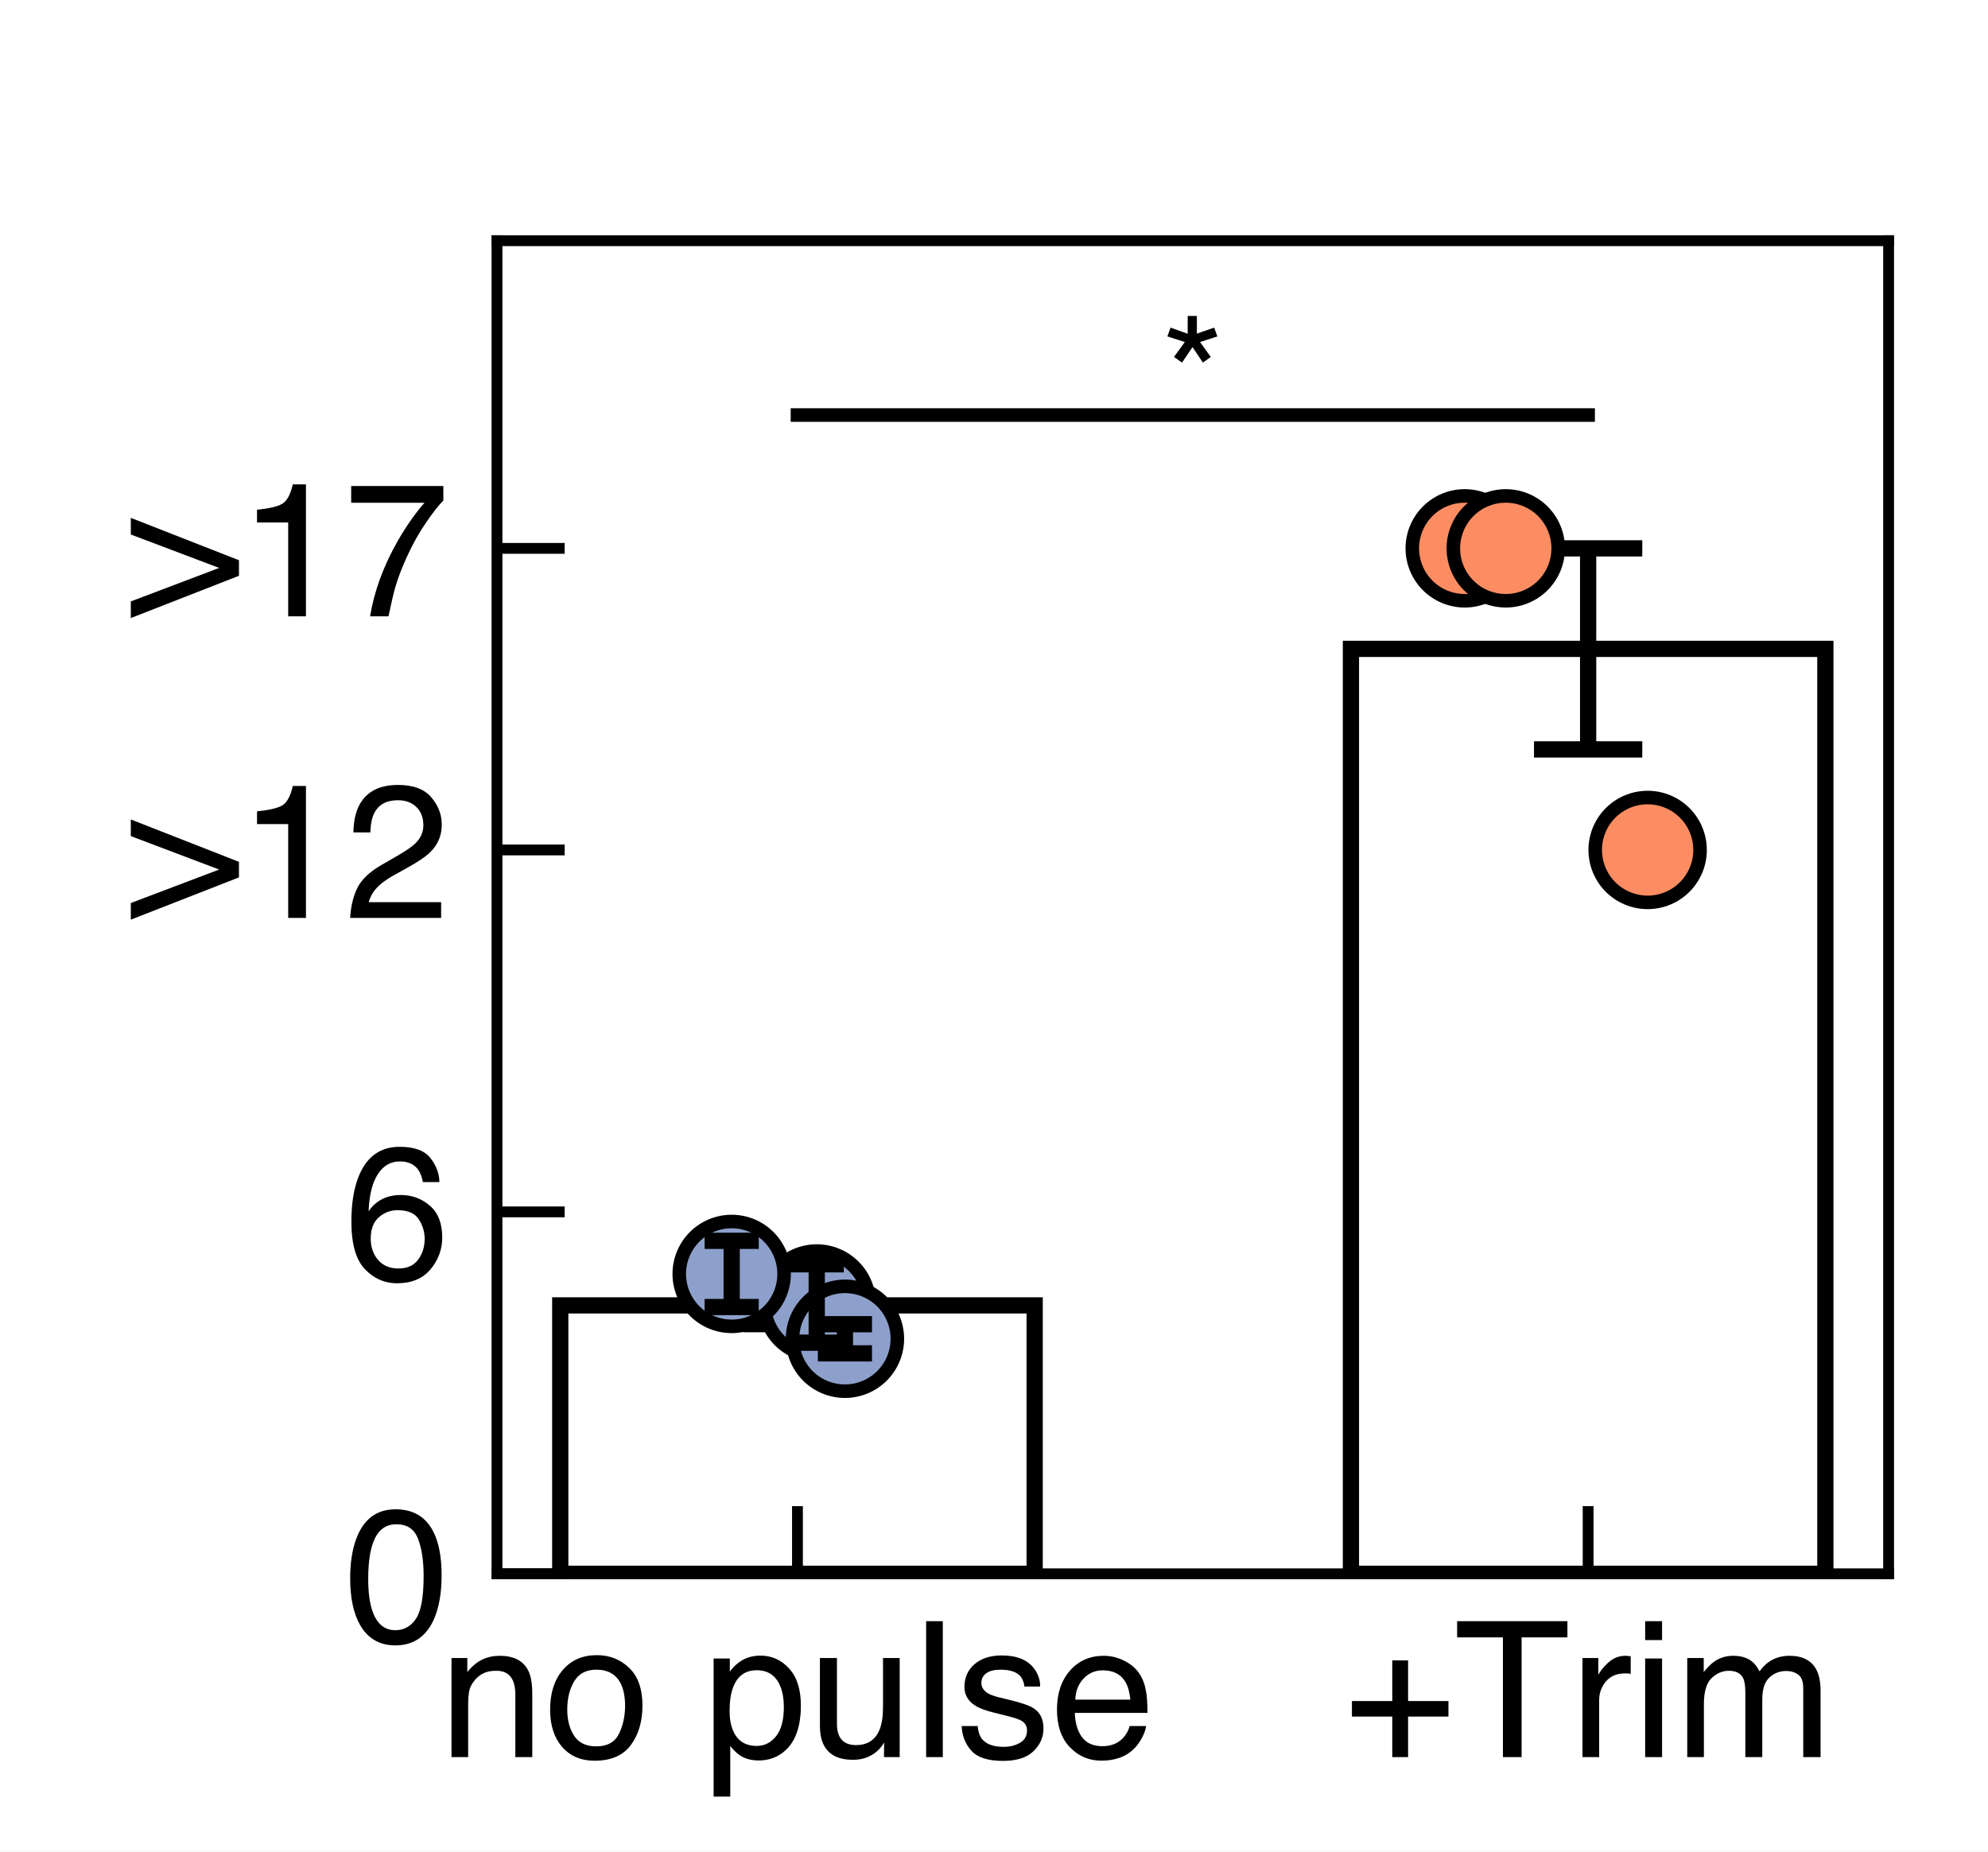
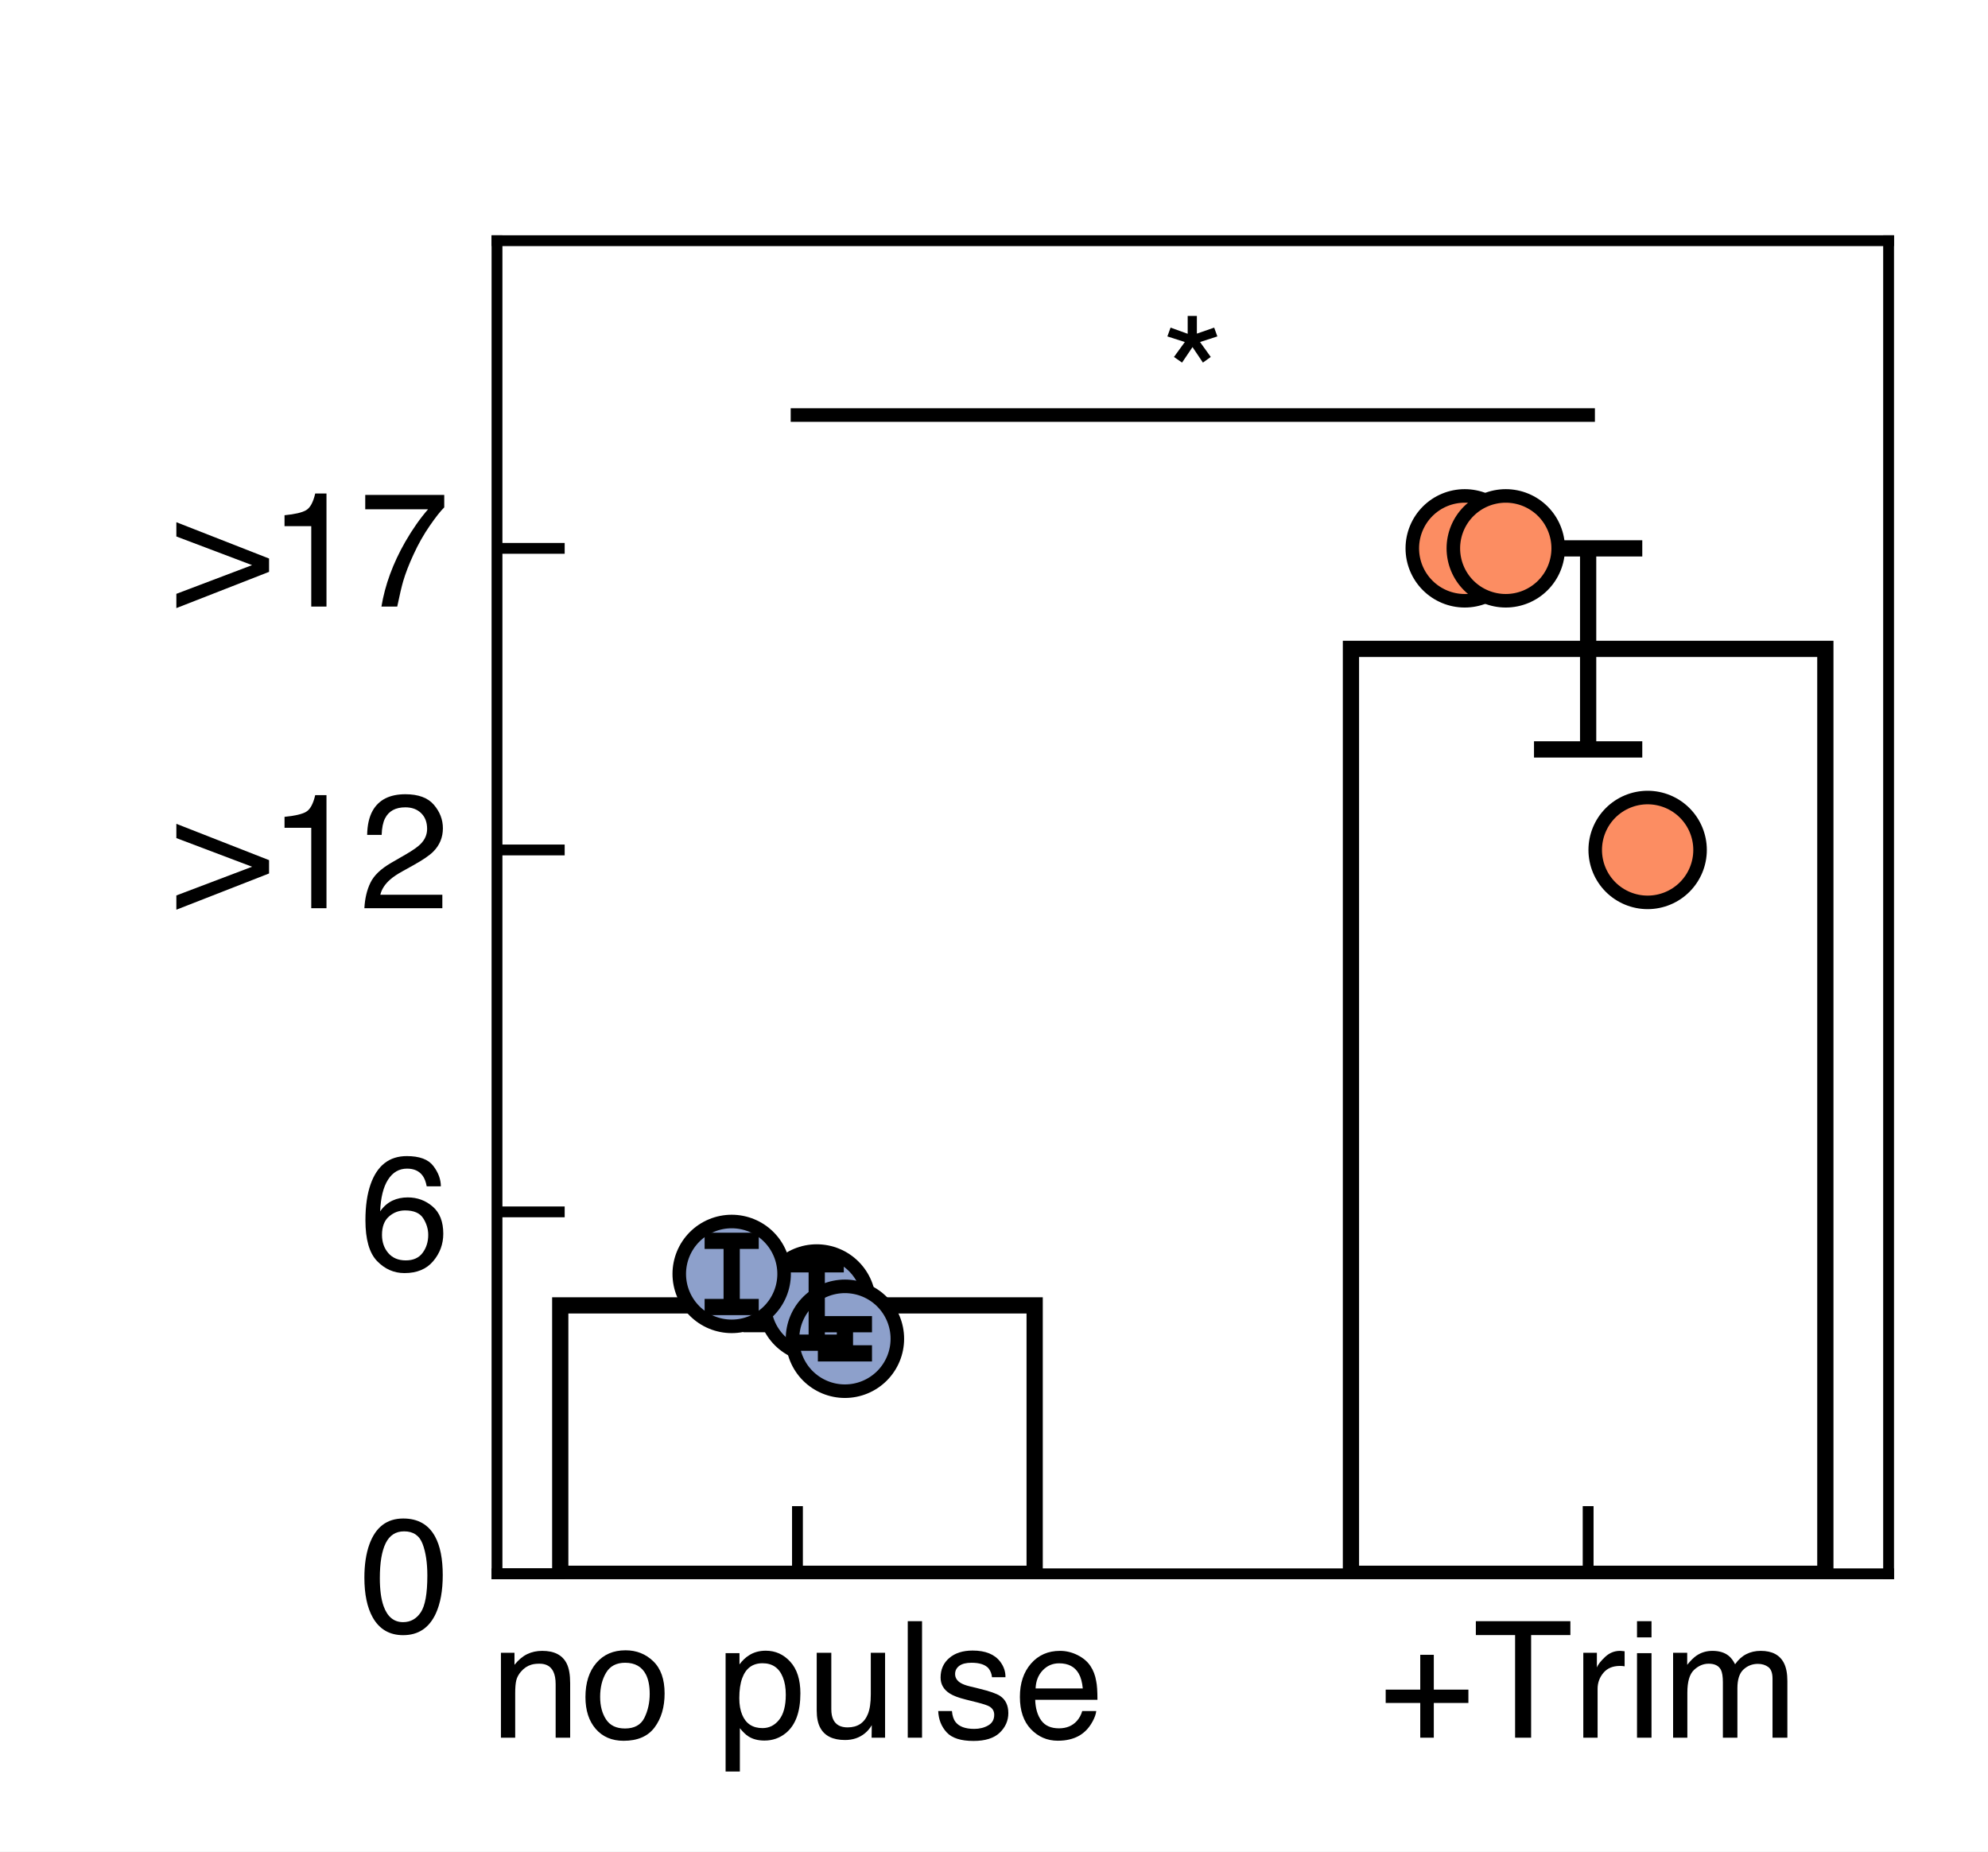
<svg xmlns="http://www.w3.org/2000/svg" xmlns:xlink="http://www.w3.org/1999/xlink" width="146.88pt" height="136.8pt" viewBox="0 0 146.88 136.8" version="1.1">
  <defs>
    <style type="text/css">*{stroke-linejoin: round; stroke-linecap: butt}</style>
  </defs>
  <g id="figure_1">
    <g id="patch_1">
      <path d="M 0 136.8  L 146.88 136.8  L 146.88 0  L 0 0  z " style="fill: #ffffff" />
    </g>
    <g id="axes_1">
      <g id="patch_2">
        <path d="M 36.72 116.28  L 139.536 116.28  L 139.536 17.784  L 36.72 17.784  z " style="fill: #ffffff" />
      </g>
      <g id="matplotlib.axis_1">
        <g id="xtick_1">
          <g id="line2d_1">
            <defs>
-               <path id="m785eb8bc26" d="M 0 0  L 0 -5  " style="stroke: #000000; stroke-width: 0.8" />
+               <path id="m91fe89b9c7" d="M 0 0  L 0 -5  " style="stroke: #000000; stroke-width: 0.8" />
            </defs>
            <g>
-               <use xlink:href="#m785eb8bc26" x="58.919" y="116.28" style="stroke: #000000; stroke-width: 0.8" />
+               <use xlink:href="#m91fe89b9c7" x="58.919" y="116.28" style="stroke: #000000; stroke-width: 0.8" />
            </g>
          </g>
          <g id="text_1">
-             <g transform="translate(32.45563 129.8228) scale(0.14 -0.14)">
+             <g transform="translate(36.2361 128.3881) scale(0.12 -0.12)">
              <defs>
                <path id="Helvetica-6e" d="M 413 3347  L 947 3347  L 947 2872  Q 1184 3166 1450 3294  Q 1716 3422 2041 3422  Q 2753 3422 3003 2925  Q 3141 2653 3141 2147  L 3141 0  L 2569 0  L 2569 2109  Q 2569 2416 2478 2603  Q 2328 2916 1934 2916  Q 1734 2916 1606 2875  Q 1375 2806 1200 2600  Q 1059 2434 1017 2257  Q 975 2081 975 1753  L 975 0  L 413 0  L 413 3347  z M 1734 3428  L 1734 3428  z " transform="scale(0.015625)" />
                <path id="Helvetica-6f" d="M 1741 363  Q 2300 363 2508 786  Q 2716 1209 2716 1728  Q 2716 2197 2566 2491  Q 2328 2953 1747 2953  Q 1231 2953 997 2559  Q 763 2166 763 1609  Q 763 1075 997 719  Q 1231 363 1741 363  z M 1763 3444  Q 2409 3444 2856 3012  Q 3303 2581 3303 1744  Q 3303 934 2909 406  Q 2516 -122 1688 -122  Q 997 -122 590 345  Q 184 813 184 1600  Q 184 2444 612 2944  Q 1041 3444 1763 3444  z M 1744 3428  L 1744 3428  z " transform="scale(0.015625)" />
                <path id="Helvetica-20" transform="scale(0.015625)" />
                <path id="Helvetica-70" d="M 1825 378  Q 2219 378 2480 708  Q 2741 1038 2741 1694  Q 2741 2094 2625 2381  Q 2406 2934 1825 2934  Q 1241 2934 1025 2350  Q 909 2038 909 1556  Q 909 1169 1025 897  Q 1244 378 1825 378  z M 369 3331  L 916 3331  L 916 2888  Q 1084 3116 1284 3241  Q 1569 3428 1953 3428  Q 2522 3428 2919 2992  Q 3316 2556 3316 1747  Q 3316 653 2744 184  Q 2381 -113 1900 -113  Q 1522 -113 1266 53  Q 1116 147 931 375  L 931 -1334  L 369 -1334  L 369 3331  z " transform="scale(0.015625)" />
                <path id="Helvetica-75" d="M 975 3347  L 975 1125  Q 975 869 1056 706  Q 1206 406 1616 406  Q 2203 406 2416 931  Q 2531 1213 2531 1703  L 2531 3347  L 3094 3347  L 3094 0  L 2563 0  L 2569 494  Q 2459 303 2297 172  Q 1975 -91 1516 -91  Q 800 -91 541 388  Q 400 644 400 1072  L 400 3347  L 975 3347  z M 1747 3428  L 1747 3428  z " transform="scale(0.015625)" />
                <path id="Helvetica-6c" d="M 428 4591  L 991 4591  L 991 0  L 428 0  L 428 4591  z " transform="scale(0.015625)" />
                <path id="Helvetica-73" d="M 747 1050  Q 772 769 888 619  Q 1100 347 1625 347  Q 1938 347 2175 483  Q 2413 619 2413 903  Q 2413 1119 2222 1231  Q 2100 1300 1741 1391  L 1294 1503  Q 866 1609 663 1741  Q 300 1969 300 2372  Q 300 2847 642 3140  Q 984 3434 1563 3434  Q 2319 3434 2653 2991  Q 2863 2709 2856 2384  L 2325 2384  Q 2309 2575 2191 2731  Q 1997 2953 1519 2953  Q 1200 2953 1036 2831  Q 872 2709 872 2509  Q 872 2291 1088 2159  Q 1213 2081 1456 2022  L 1828 1931  Q 2434 1784 2641 1647  Q 2969 1431 2969 969  Q 2969 522 2630 197  Q 2291 -128 1597 -128  Q 850 -128 539 211  Q 228 550 206 1050  L 747 1050  z M 1578 3428  L 1578 3428  z " transform="scale(0.015625)" />
                <path id="Helvetica-65" d="M 1806 3422  Q 2163 3422 2497 3255  Q 2831 3088 3006 2822  Q 3175 2569 3231 2231  Q 3281 2000 3281 1494  L 828 1494  Q 844 984 1069 676  Q 1294 369 1766 369  Q 2206 369 2469 659  Q 2619 828 2681 1050  L 3234 1050  Q 3213 866 3089 639  Q 2966 413 2813 269  Q 2556 19 2178 -69  Q 1975 -119 1719 -119  Q 1094 -119 659 336  Q 225 791 225 1609  Q 225 2416 662 2919  Q 1100 3422 1806 3422  z M 2703 1941  Q 2669 2306 2544 2525  Q 2313 2931 1772 2931  Q 1384 2931 1121 2651  Q 859 2372 844 1941  L 2703 1941  z M 1753 3428  L 1753 3428  z " transform="scale(0.015625)" />
              </defs>
              <use xlink:href="#Helvetica-6e" />
              <use xlink:href="#Helvetica-6f" transform="translate(55.61523 0)" />
              <use xlink:href="#Helvetica-20" transform="translate(111.2305 0)" />
              <use xlink:href="#Helvetica-70" transform="translate(139.0137 0)" />
              <use xlink:href="#Helvetica-75" transform="translate(194.6289 0)" />
              <use xlink:href="#Helvetica-6c" transform="translate(250.2441 0)" />
              <use xlink:href="#Helvetica-73" transform="translate(272.4609 0)" />
              <use xlink:href="#Helvetica-65" transform="translate(322.4609 0)" />
            </g>
          </g>
        </g>
        <g id="xtick_2">
          <g id="line2d_2">
            <g>
-               <use xlink:href="#m785eb8bc26" x="117.337" y="116.28" style="stroke: #000000; stroke-width: 0.8" />
+               <use xlink:href="#m91fe89b9c7" x="117.337" y="116.28" style="stroke: #000000; stroke-width: 0.8" />
            </g>
          </g>
          <g id="text_2">
-             <g transform="translate(99.25631 129.8228) scale(0.14 -0.14)">
+             <g transform="translate(101.8393 128.3881) scale(0.12 -0.12)">
              <defs>
                <path id="Helvetica-2b" d="M 288 1369  L 288 1894  L 1650 1894  L 1650 3266  L 2184 3266  L 2184 1894  L 3547 1894  L 3547 1369  L 2184 1369  L 2184 0  L 1650 0  L 1650 1369  L 288 1369  z " transform="scale(0.015625)" />
                <path id="Helvetica-54" d="M 3828 4591  L 3828 4044  L 2281 4044  L 2281 0  L 1650 0  L 1650 4044  L 103 4044  L 103 4591  L 3828 4591  z " transform="scale(0.015625)" />
                <path id="Helvetica-72" d="M 428 3347  L 963 3347  L 963 2769  Q 1028 2938 1284 3180  Q 1541 3422 1875 3422  Q 1891 3422 1928 3419  Q 1966 3416 2056 3406  L 2056 2813  Q 2006 2822 1964 2825  Q 1922 2828 1872 2828  Q 1447 2828 1219 2554  Q 991 2281 991 1925  L 991 0  L 428 0  L 428 3347  z " transform="scale(0.015625)" />
                <path id="Helvetica-69" d="M 413 3331  L 984 3331  L 984 0  L 413 0  L 413 3331  z M 413 4591  L 984 4591  L 984 3953  L 413 3953  L 413 4591  z " transform="scale(0.015625)" />
                <path id="Helvetica-6d" d="M 413 3347  L 969 3347  L 969 2872  Q 1169 3119 1331 3231  Q 1609 3422 1963 3422  Q 2363 3422 2606 3225  Q 2744 3113 2856 2894  Q 3044 3163 3297 3292  Q 3550 3422 3866 3422  Q 4541 3422 4784 2934  Q 4916 2672 4916 2228  L 4916 0  L 4331 0  L 4331 2325  Q 4331 2659 4164 2784  Q 3997 2909 3756 2909  Q 3425 2909 3186 2687  Q 2947 2466 2947 1947  L 2947 0  L 2375 0  L 2375 2184  Q 2375 2525 2294 2681  Q 2166 2916 1816 2916  Q 1497 2916 1236 2669  Q 975 2422 975 1775  L 975 0  L 413 0  L 413 3347  z " transform="scale(0.015625)" />
              </defs>
              <use xlink:href="#Helvetica-2b" />
              <use xlink:href="#Helvetica-54" transform="translate(58.39844 0)" />
              <use xlink:href="#Helvetica-72" transform="translate(119.4824 0)" />
              <use xlink:href="#Helvetica-69" transform="translate(152.7832 0)" />
              <use xlink:href="#Helvetica-6d" transform="translate(175 0)" />
            </g>
          </g>
        </g>
      </g>
      <g id="matplotlib.axis_2">
        <g id="ytick_1">
          <g id="line2d_3">
            <defs>
-               <path id="mf069a957c7" d="M 0 0  L 5 0  " style="stroke: #000000; stroke-width: 0.8" />
+               <path id="m1a3c3c9917" d="M 0 0  L 5 0  " style="stroke: #000000; stroke-width: 0.8" />
            </defs>
            <g>
-               <use xlink:href="#mf069a957c7" x="36.72" y="116.28" style="stroke: #000000; stroke-width: 0.8" />
+               <use xlink:href="#m1a3c3c9917" x="36.72" y="116.28" style="stroke: #000000; stroke-width: 0.8" />
            </g>
          </g>
          <g id="text_3">
-             <g transform="translate(25.43469 121.3014) scale(0.14 -0.14)">
+             <g transform="translate(26.54688 120.5841) scale(0.12 -0.12)">
              <defs>
                <path id="Helvetica-30" d="M 1731 4475  Q 2600 4475 2988 3759  Q 3288 3206 3288 2244  Q 3288 1331 3016 734  Q 2622 -122 1728 -122  Q 922 -122 528 578  Q 200 1163 200 2147  Q 200 2909 397 3456  Q 766 4475 1731 4475  z M 1725 391  Q 2163 391 2422 778  Q 2681 1166 2681 2222  Q 2681 2984 2493 3476  Q 2306 3969 1766 3969  Q 1269 3969 1039 3501  Q 809 3034 809 2125  Q 809 1441 956 1025  Q 1181 391 1725 391  z " transform="scale(0.015625)" />
              </defs>
              <use xlink:href="#Helvetica-30" />
            </g>
          </g>
        </g>
        <g id="ytick_2">
          <g id="line2d_4">
            <g>
-               <use xlink:href="#mf069a957c7" x="36.72" y="89.539" style="stroke: #000000; stroke-width: 0.8" />
+               <use xlink:href="#m1a3c3c9917" x="36.72" y="89.539" style="stroke: #000000; stroke-width: 0.8" />
            </g>
          </g>
          <g id="text_4">
-             <g transform="translate(25.43469 94.56041) scale(0.14 -0.14)">
+             <g transform="translate(26.54688 93.84307) scale(0.12 -0.12)">
              <defs>
                <path id="Helvetica-36" d="M 1872 4494  Q 2622 4494 2917 4105  Q 3213 3716 3213 3303  L 2656 3303  Q 2606 3569 2497 3719  Q 2294 4000 1881 4000  Q 1409 4000 1131 3564  Q 853 3128 822 2316  Q 1016 2600 1309 2741  Q 1578 2866 1909 2866  Q 2472 2866 2890 2506  Q 3309 2147 3309 1434  Q 3309 825 2912 354  Q 2516 -116 1781 -116  Q 1153 -116 697 361  Q 241 838 241 1966  Q 241 2800 444 3381  Q 834 4494 1872 4494  z M 1831 384  Q 2275 384 2495 682  Q 2716 981 2716 1388  Q 2716 1731 2519 2042  Q 2322 2353 1803 2353  Q 1441 2353 1167 2112  Q 894 1872 894 1388  Q 894 963 1142 673  Q 1391 384 1831 384  z " transform="scale(0.015625)" />
              </defs>
              <use xlink:href="#Helvetica-36" />
            </g>
          </g>
        </g>
        <g id="ytick_3">
          <g id="line2d_5">
            <g>
-               <use xlink:href="#mf069a957c7" x="36.72" y="62.798" style="stroke: #000000; stroke-width: 0.8" />
+               <use xlink:href="#m1a3c3c9917" x="36.72" y="62.798" style="stroke: #000000; stroke-width: 0.8" />
            </g>
          </g>
          <g id="text_5">
-             <g transform="translate(9.4725 67.81942) scale(0.14 -0.14)">
+             <g transform="translate(12.865 67.10207) scale(0.12 -0.12)">
              <defs>
                <path id="Helvetica-3e" d="M 3741 1369  L 88 -59  L 88 503  L 3072 1634  L 88 2763  L 88 3325  L 3741 1894  L 3741 1369  z " transform="scale(0.015625)" />
                <path id="Helvetica-31" d="M 613 3169  L 613 3600  Q 1222 3659 1462 3798  Q 1703 3938 1822 4456  L 2266 4456  L 2266 0  L 1666 0  L 1666 3169  L 613 3169  z " transform="scale(0.015625)" />
                <path id="Helvetica-32" d="M 200 0  Q 231 578 439 1006  Q 647 1434 1250 1784  L 1850 2131  Q 2253 2366 2416 2531  Q 2672 2791 2672 3125  Q 2672 3516 2437 3745  Q 2203 3975 1813 3975  Q 1234 3975 1013 3538  Q 894 3303 881 2888  L 309 2888  Q 319 3472 525 3841  Q 891 4491 1816 4491  Q 2584 4491 2939 4075  Q 3294 3659 3294 3150  Q 3294 2613 2916 2231  Q 2697 2009 2131 1694  L 1703 1456  Q 1397 1288 1222 1134  Q 909 863 828 531  L 3272 531  L 3272 0  L 200 0  z " transform="scale(0.015625)" />
              </defs>
              <use xlink:href="#Helvetica-3e" />
              <use xlink:href="#Helvetica-31" transform="translate(58.39844 0)" />
              <use xlink:href="#Helvetica-32" transform="translate(114.0137 0)" />
            </g>
          </g>
        </g>
        <g id="ytick_4">
          <g id="line2d_6">
            <g>
-               <use xlink:href="#mf069a957c7" x="36.72" y="40.514" style="stroke: #000000; stroke-width: 0.8" />
+               <use xlink:href="#m1a3c3c9917" x="36.72" y="40.514" style="stroke: #000000; stroke-width: 0.8" />
            </g>
          </g>
          <g id="text_6">
-             <g transform="translate(9.4725 45.53525) scale(0.14 -0.14)">
+             <g transform="translate(12.865 44.81791) scale(0.12 -0.12)">
              <defs>
                <path id="Helvetica-37" d="M 3347 4400  L 3347 3909  Q 3131 3700 2773 3181  Q 2416 2663 2141 2063  Q 1869 1478 1728 997  Q 1638 688 1494 0  L 872 0  Q 1084 1281 1809 2550  Q 2238 3294 2709 3834  L 234 3834  L 234 4400  L 3347 4400  z " transform="scale(0.015625)" />
              </defs>
              <use xlink:href="#Helvetica-3e" />
              <use xlink:href="#Helvetica-31" transform="translate(58.39844 0)" />
              <use xlink:href="#Helvetica-37" transform="translate(114.0137 0)" />
            </g>
          </g>
        </g>
      </g>
      <g id="patch_3">
-         <path d="M 41.393 116.28  L 76.444 116.28  L 76.444 96.448  L 41.393 96.448  L 41.393 116.28  z " clip-path="url(#p37161c124a)" style="fill: none; stroke: #000000; stroke-width: 1.2; stroke-linejoin: miter" />
+         <path d="M 41.393 116.28  L 76.444 116.28  L 76.444 96.448  L 41.393 96.448  L 41.393 116.28  z " clip-path="url(#pb0dc607138)" style="fill: none; stroke: #000000; stroke-width: 1.2; stroke-linejoin: miter" />
      </g>
      <g id="patch_4">
-         <path d="M 99.812 116.28  L 134.863 116.28  L 134.863 47.942  L 99.812 47.942  L 99.812 116.28  z " clip-path="url(#p37161c124a)" style="fill: none; stroke: #000000; stroke-width: 1.2; stroke-linejoin: miter" />
+         <path d="M 99.812 116.28  L 134.863 116.28  L 134.863 47.942  L 99.812 47.942  L 99.812 116.28  z " clip-path="url(#pb0dc607138)" style="fill: none; stroke: #000000; stroke-width: 1.2; stroke-linejoin: miter" />
      </g>
      <g id="line2d_7">
-         <path d="M 58.919 30.664  L 117.337 30.664  " clip-path="url(#p37161c124a)" style="fill: none; stroke: #000000; stroke-linecap: square" />
+         <path d="M 58.919 30.664  L 117.337 30.664  " clip-path="url(#pb0dc607138)" style="fill: none; stroke: #000000; stroke-linecap: square" />
      </g>
      <g id="LineCollection_1">
-         <path d="M 58.919 97.833  L 58.919 95.063  " clip-path="url(#p37161c124a)" style="fill: none; stroke: #000000; stroke-width: 1.2" />
-         <path d="M 117.337 55.37  L 117.337 40.514  " clip-path="url(#p37161c124a)" style="fill: none; stroke: #000000; stroke-width: 1.2" />
+         <path d="M 58.919 97.833  L 58.919 95.063  " clip-path="url(#pb0dc607138)" style="fill: none; stroke: #000000; stroke-width: 1.2" />
+         <path d="M 117.337 55.37  L 117.337 40.514  " clip-path="url(#pb0dc607138)" style="fill: none; stroke: #000000; stroke-width: 1.2" />
      </g>
      <g id="line2d_8">
        <defs>
-           <path id="md01a39253f" d="M 4 0  L -4 -0  " style="stroke: #000000; stroke-width: 1.2" />
-         </defs>
-         <g clip-path="url(#p37161c124a)">
-           <use xlink:href="#md01a39253f" x="58.919" y="97.833" style="fill: #1f77b4; stroke: #000000; stroke-width: 1.2" />
-           <use xlink:href="#md01a39253f" x="117.337" y="55.37" style="fill: #1f77b4; stroke: #000000; stroke-width: 1.2" />
+           <path id="m6f29d5a36d" d="M 4 0  L -4 -0  " style="stroke: #000000; stroke-width: 1.2" />
+         </defs>
+         <g clip-path="url(#pb0dc607138)">
+           <use xlink:href="#m6f29d5a36d" x="58.919" y="97.833" style="fill: #1f77b4; stroke: #000000; stroke-width: 1.2" />
+           <use xlink:href="#m6f29d5a36d" x="117.337" y="55.37" style="fill: #1f77b4; stroke: #000000; stroke-width: 1.2" />
        </g>
      </g>
      <g id="line2d_9">
-         <g clip-path="url(#p37161c124a)">
-           <use xlink:href="#md01a39253f" x="58.919" y="95.063" style="fill: #1f77b4; stroke: #000000; stroke-width: 1.2" />
-           <use xlink:href="#md01a39253f" x="117.337" y="40.514" style="fill: #1f77b4; stroke: #000000; stroke-width: 1.2" />
+         <g clip-path="url(#pb0dc607138)">
+           <use xlink:href="#m6f29d5a36d" x="58.919" y="95.063" style="fill: #1f77b4; stroke: #000000; stroke-width: 1.2" />
+           <use xlink:href="#m6f29d5a36d" x="117.337" y="40.514" style="fill: #1f77b4; stroke: #000000; stroke-width: 1.2" />
        </g>
      </g>
      <g id="patch_5">
        <path d="M 36.72 116.28  L 36.72 17.784  " style="fill: none; stroke: #000000; stroke-width: 0.8; stroke-linejoin: miter; stroke-linecap: square" />
      </g>
      <g id="patch_6">
        <path d="M 139.536 116.28  L 139.536 17.784  " style="fill: none; stroke: #000000; stroke-width: 0.8; stroke-linejoin: miter; stroke-linecap: square" />
      </g>
      <g id="patch_7">
        <path d="M 36.72 116.28  L 139.536 116.28  " style="fill: none; stroke: #000000; stroke-width: 0.8; stroke-linejoin: miter; stroke-linecap: square" />
      </g>
      <g id="patch_8">
        <path d="M 36.72 17.784  L 139.536 17.784  " style="fill: none; stroke: #000000; stroke-width: 0.8; stroke-linejoin: miter; stroke-linecap: square" />
      </g>
      <g id="PathCollection_1">
        <defs>
-           <path id="m3d7613b39b" d="M 0 3.873  C 1.027 3.873 2.012 3.465 2.739 2.739  C 3.465 2.012 3.873 1.027 3.873 0  C 3.873 -1.027 3.465 -2.012 2.739 -2.739  C 2.012 -3.465 1.027 -3.873 0 -3.873  C -1.027 -3.873 -2.012 -3.465 -2.739 -2.739  C -3.465 -2.012 -3.873 -1.027 -3.873 0  C -3.873 1.027 -3.465 2.012 -2.739 2.739  C -2.012 3.465 -1.027 3.873 0 3.873  z " style="stroke: #000000" />
-         </defs>
-         <g clip-path="url(#p37161c124a)">
-           <use xlink:href="#m3d7613b39b" x="60.343" y="96.306" style="fill: #8da0cb; stroke: #000000" />
-           <use xlink:href="#m3d7613b39b" x="54.059" y="94.123" style="fill: #8da0cb; stroke: #000000" />
-           <use xlink:href="#m3d7613b39b" x="62.426" y="98.914" style="fill: #8da0cb; stroke: #000000" />
+           <path id="m338b0f7e91" d="M 0 3.873  C 1.027 3.873 2.012 3.465 2.739 2.739  C 3.465 2.012 3.873 1.027 3.873 0  C 3.873 -1.027 3.465 -2.012 2.739 -2.739  C 2.012 -3.465 1.027 -3.873 0 -3.873  C -1.027 -3.873 -2.012 -3.465 -2.739 -2.739  C -3.465 -2.012 -3.873 -1.027 -3.873 0  C -3.873 1.027 -3.465 2.012 -2.739 2.739  C -2.012 3.465 -1.027 3.873 0 3.873  z " style="stroke: #000000" />
+         </defs>
+         <g clip-path="url(#pb0dc607138)">
+           <use xlink:href="#m338b0f7e91" x="60.343" y="96.306" style="fill: #8da0cb; stroke: #000000" />
+           <use xlink:href="#m338b0f7e91" x="54.059" y="94.123" style="fill: #8da0cb; stroke: #000000" />
+           <use xlink:href="#m338b0f7e91" x="62.426" y="98.914" style="fill: #8da0cb; stroke: #000000" />
        </g>
      </g>
      <g id="PathCollection_2">
        <defs>
-           <path id="m67a5c59f14" d="M 0 3.873  C 1.027 3.873 2.012 3.465 2.739 2.739  C 3.465 2.012 3.873 1.027 3.873 0  C 3.873 -1.027 3.465 -2.012 2.739 -2.739  C 2.012 -3.465 1.027 -3.873 0 -3.873  C -1.027 -3.873 -2.012 -3.465 -2.739 -2.739  C -3.465 -2.012 -3.873 -1.027 -3.873 0  C -3.873 1.027 -3.465 2.012 -2.739 2.739  C -2.012 3.465 -1.027 3.873 0 3.873  z " style="stroke: #000000" />
-         </defs>
-         <g clip-path="url(#p37161c124a)">
-           <use xlink:href="#m67a5c59f14" x="121.733" y="62.798" style="fill: #fc8d62; stroke: #000000" />
-           <use xlink:href="#m67a5c59f14" x="108.219" y="40.514" style="fill: #fc8d62; stroke: #000000" />
-           <use xlink:href="#m67a5c59f14" x="111.251" y="40.514" style="fill: #fc8d62; stroke: #000000" />
+           <path id="m78117b507c" d="M 0 3.873  C 1.027 3.873 2.012 3.465 2.739 2.739  C 3.465 2.012 3.873 1.027 3.873 0  C 3.873 -1.027 3.465 -2.012 2.739 -2.739  C 2.012 -3.465 1.027 -3.873 0 -3.873  C -1.027 -3.873 -2.012 -3.465 -2.739 -2.739  C -3.465 -2.012 -3.873 -1.027 -3.873 0  C -3.873 1.027 -3.465 2.012 -2.739 2.739  C -2.012 3.465 -1.027 3.873 0 3.873  z " style="stroke: #000000" />
+         </defs>
+         <g clip-path="url(#pb0dc607138)">
+           <use xlink:href="#m78117b507c" x="121.733" y="62.798" style="fill: #fc8d62; stroke: #000000" />
+           <use xlink:href="#m78117b507c" x="108.219" y="40.514" style="fill: #fc8d62; stroke: #000000" />
+           <use xlink:href="#m78117b507c" x="111.251" y="40.514" style="fill: #fc8d62; stroke: #000000" />
        </g>
      </g>
      <g id="text_7">
        <g transform="translate(85.79269 31.9513) scale(0.12 -0.12)">
          <defs>
            <path id="Helvetica-2a" d="M 1406 4591  L 1406 3894  L 2088 4131  L 2213 3784  L 1531 3563  L 1953 2975  L 1644 2753  L 1234 3363  L 822 2753  L 503 2975  L 931 3563  L 244 3784  L 369 4131  L 1044 3888  L 1044 4591  L 1406 4591  z " transform="scale(0.015625)" />
          </defs>
          <use xlink:href="#Helvetica-2a" />
        </g>
      </g>
      <g id="LineCollection_2">
-         <path d="M 60.343 99.203  L 60.343 93.41  " clip-path="url(#p37161c124a)" style="fill: none; stroke: #000000; stroke-width: 1.2" />
-         <path d="M 54.059 96.569  L 54.059 91.678  " clip-path="url(#p37161c124a)" style="fill: none; stroke: #000000; stroke-width: 1.2" />
-         <path d="M 62.426 99.992  L 62.426 97.837  " clip-path="url(#p37161c124a)" style="fill: none; stroke: #000000; stroke-width: 1.2" />
+         <path d="M 60.343 99.203  L 60.343 93.41  " clip-path="url(#pb0dc607138)" style="fill: none; stroke: #000000; stroke-width: 1.2" />
+         <path d="M 54.059 96.569  L 54.059 91.678  " clip-path="url(#pb0dc607138)" style="fill: none; stroke: #000000; stroke-width: 1.2" />
+         <path d="M 62.426 99.992  L 62.426 97.837  " clip-path="url(#pb0dc607138)" style="fill: none; stroke: #000000; stroke-width: 1.2" />
      </g>
      <g id="line2d_10">
        <defs>
-           <path id="md7b7efc51b" d="M 2 0  L -2 -0  " style="stroke: #000000; stroke-width: 1.2" />
-         </defs>
-         <g clip-path="url(#p37161c124a)">
-           <use xlink:href="#md7b7efc51b" x="60.343" y="99.203" style="stroke: #000000; stroke-width: 1.2" />
-           <use xlink:href="#md7b7efc51b" x="54.059" y="96.569" style="stroke: #000000; stroke-width: 1.2" />
-           <use xlink:href="#md7b7efc51b" x="62.426" y="99.992" style="stroke: #000000; stroke-width: 1.2" />
+           <path id="mfb32981fcd" d="M 2 0  L -2 -0  " style="stroke: #000000; stroke-width: 1.2" />
+         </defs>
+         <g clip-path="url(#pb0dc607138)">
+           <use xlink:href="#mfb32981fcd" x="60.343" y="99.203" style="stroke: #000000; stroke-width: 1.2" />
+           <use xlink:href="#mfb32981fcd" x="54.059" y="96.569" style="stroke: #000000; stroke-width: 1.2" />
+           <use xlink:href="#mfb32981fcd" x="62.426" y="99.992" style="stroke: #000000; stroke-width: 1.2" />
        </g>
      </g>
      <g id="line2d_11">
-         <g clip-path="url(#p37161c124a)">
-           <use xlink:href="#md7b7efc51b" x="60.343" y="93.41" style="stroke: #000000; stroke-width: 1.2" />
-           <use xlink:href="#md7b7efc51b" x="54.059" y="91.678" style="stroke: #000000; stroke-width: 1.2" />
-           <use xlink:href="#md7b7efc51b" x="62.426" y="97.837" style="stroke: #000000; stroke-width: 1.2" />
+         <g clip-path="url(#pb0dc607138)">
+           <use xlink:href="#mfb32981fcd" x="60.343" y="93.41" style="stroke: #000000; stroke-width: 1.2" />
+           <use xlink:href="#mfb32981fcd" x="54.059" y="91.678" style="stroke: #000000; stroke-width: 1.2" />
+           <use xlink:href="#mfb32981fcd" x="62.426" y="97.837" style="stroke: #000000; stroke-width: 1.2" />
        </g>
      </g>
      <g id="LineCollection_3">
-         <path clip-path="url(#p37161c124a)" style="fill: none; stroke: #000000; stroke-width: 1.2" />
-         <path clip-path="url(#p37161c124a)" style="fill: none; stroke: #000000; stroke-width: 1.2" />
-         <path clip-path="url(#p37161c124a)" style="fill: none; stroke: #000000; stroke-width: 1.2" />
+         <path clip-path="url(#pb0dc607138)" style="fill: none; stroke: #000000; stroke-width: 1.2" />
+         <path clip-path="url(#pb0dc607138)" style="fill: none; stroke: #000000; stroke-width: 1.2" />
+         <path clip-path="url(#pb0dc607138)" style="fill: none; stroke: #000000; stroke-width: 1.2" />
      </g>
      <g id="line2d_12">
-         <g clip-path="url(#p37161c124a)" />
+         <g clip-path="url(#pb0dc607138)" />
      </g>
      <g id="line2d_13">
-         <g clip-path="url(#p37161c124a)" />
+         <g clip-path="url(#pb0dc607138)" />
      </g>
      <g id="line2d_14">
-         <path d="M 60.343 96.306  L 54.059 94.123  L 62.426 98.914  " clip-path="url(#p37161c124a)" style="fill: none" />
+         <path d="M 60.343 96.306  L 54.059 94.123  L 62.426 98.914  " clip-path="url(#pb0dc607138)" style="fill: none" />
      </g>
      <g id="line2d_15">
-         <path d="M 121.733 62.798  L 108.219 40.514  L 111.251 40.514  " clip-path="url(#p37161c124a)" style="fill: none" />
+         <path d="M 121.733 62.798  L 108.219 40.514  L 111.251 40.514  " clip-path="url(#pb0dc607138)" style="fill: none" />
      </g>
    </g>
  </g>
  <defs>
-     <clipPath id="p37161c124a">
+     <clipPath id="pb0dc607138">
      <rect x="36.72" y="17.784" width="102.816" height="98.496" />
    </clipPath>
  </defs>
</svg>
